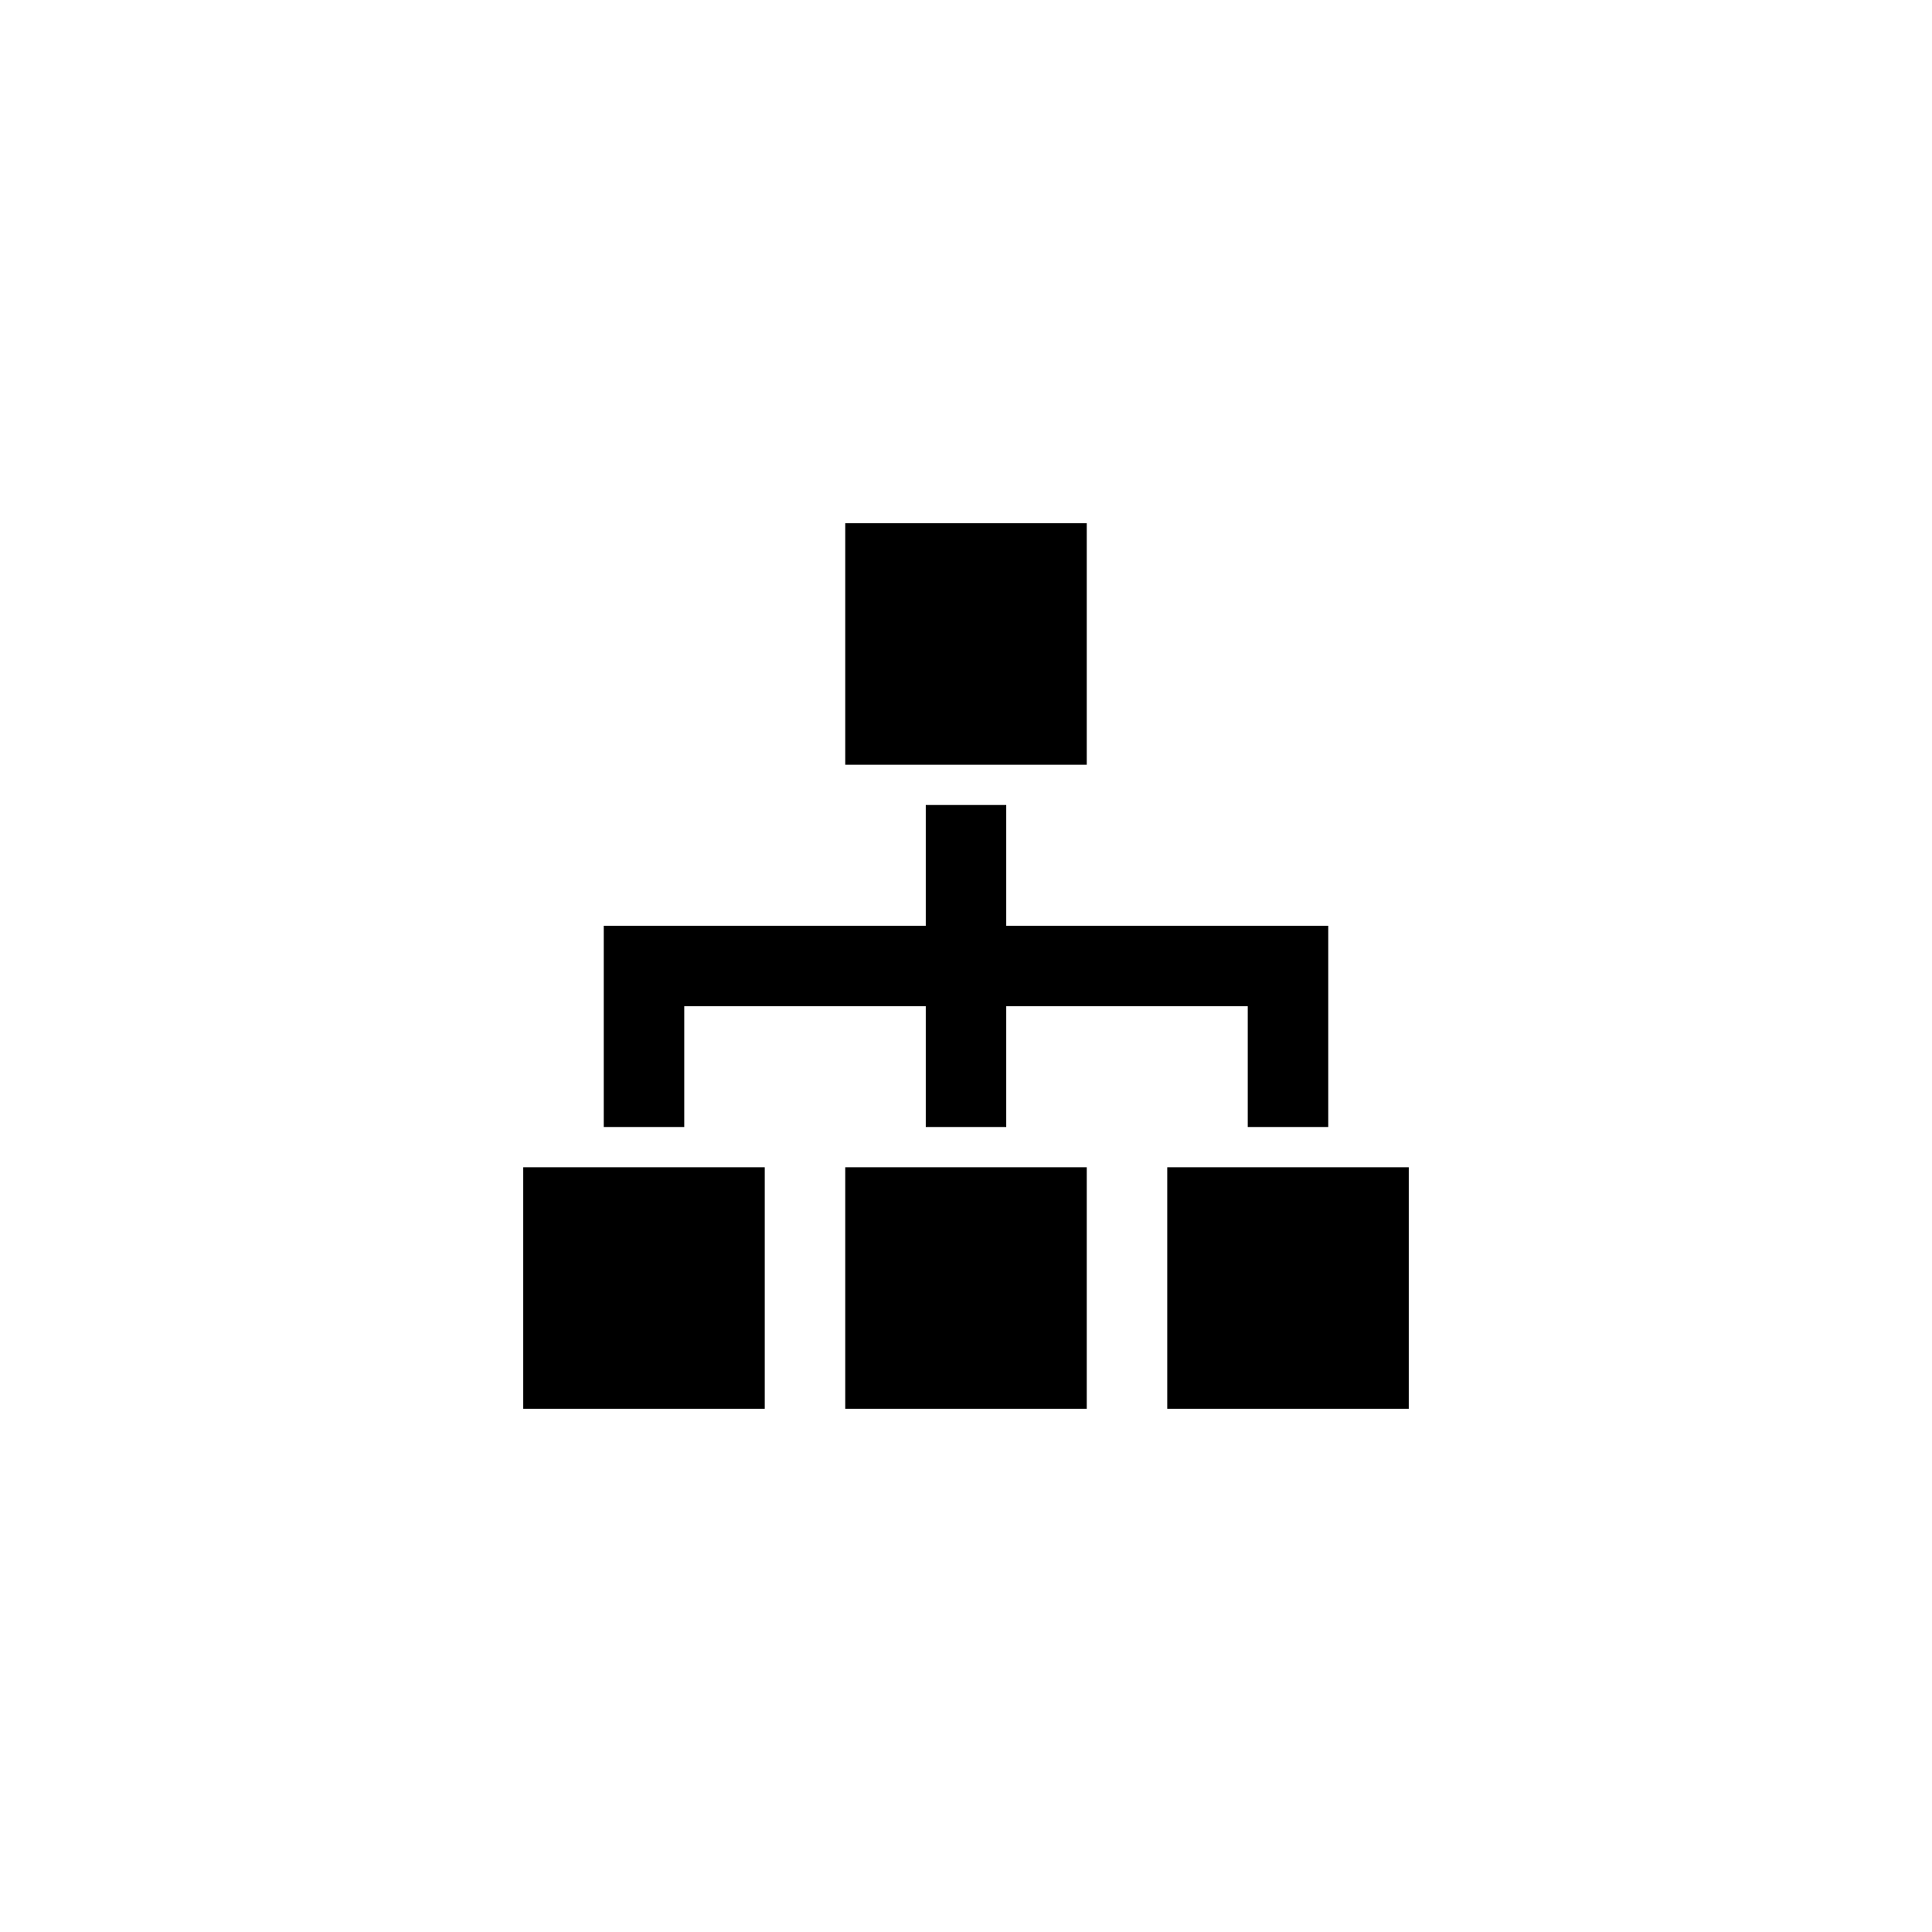
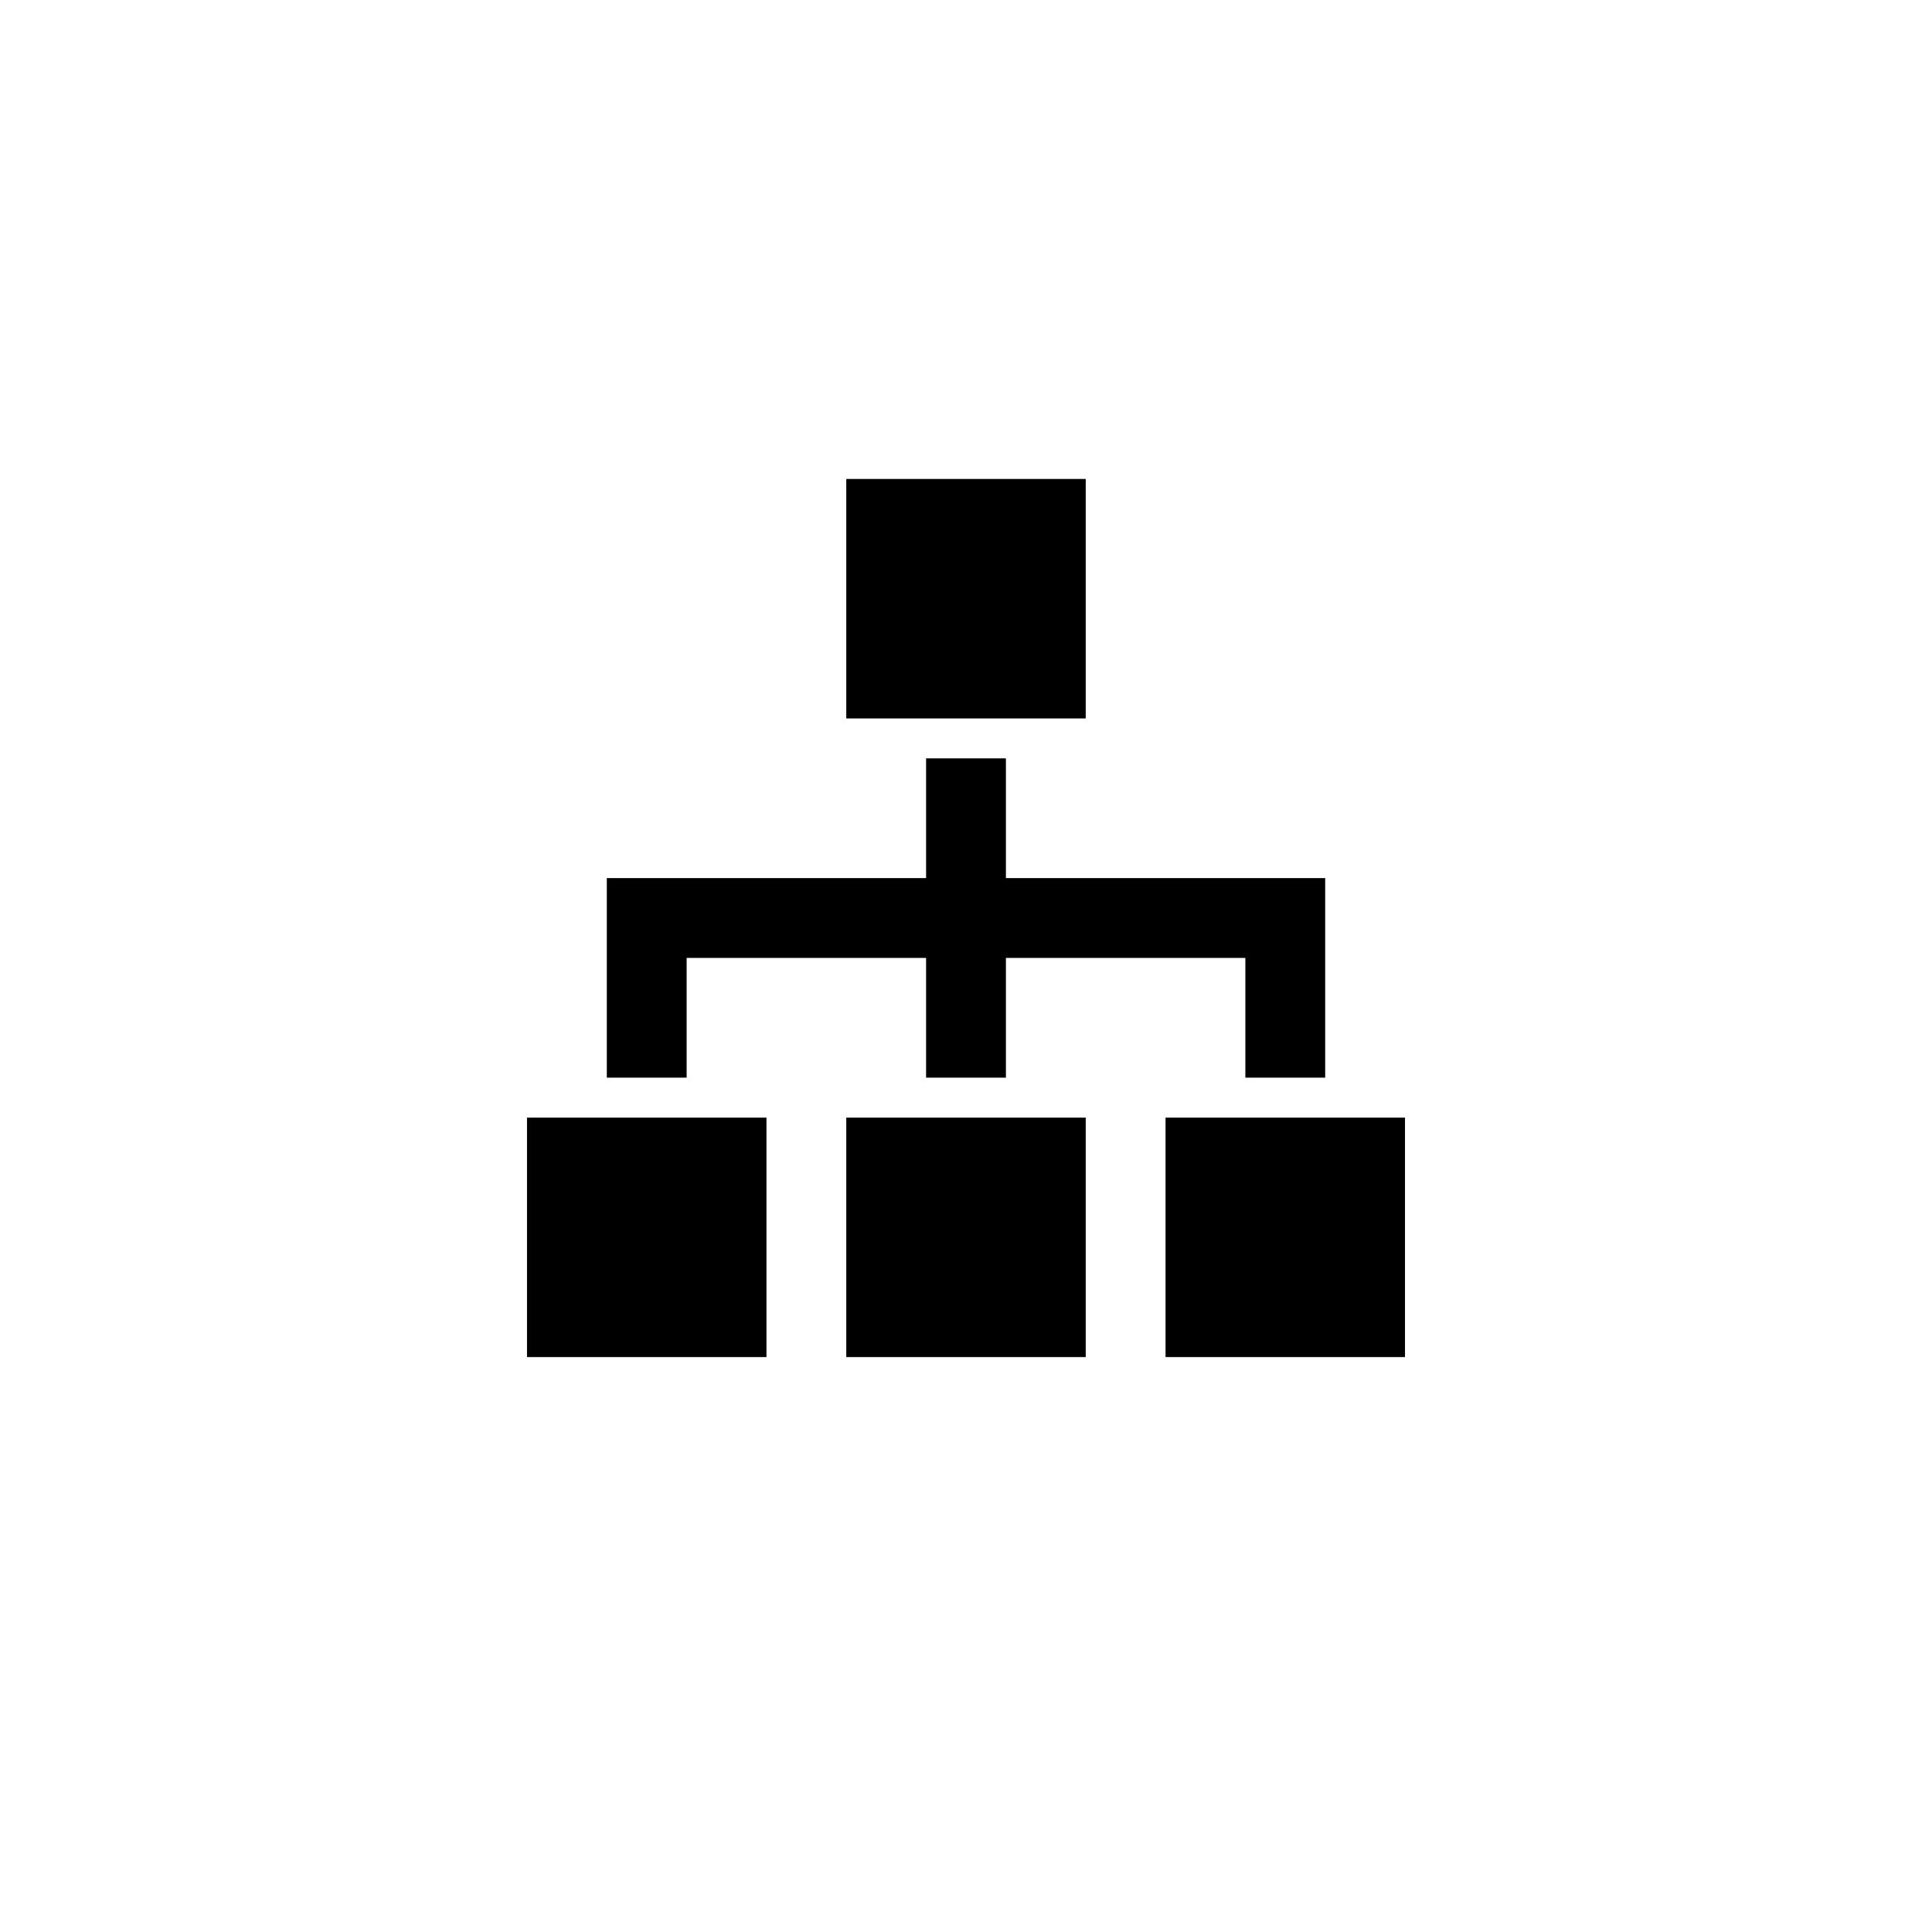
<svg xmlns="http://www.w3.org/2000/svg" id="icon">
-   <svg viewBox="-12 -12 48 48">
+   <svg viewBox="-12 -11 48 48">
    <path d="M15 7H9V1h6v6zM7 17H1v6h6v-6zm8 0H9v6h6v-6zm8 0h-6v6h6v-6zm-10-6V8h-2v3H3v5h2v-3h6v3h2v-3h6v3h2v-5h-8z" />
  </svg>
</svg>
